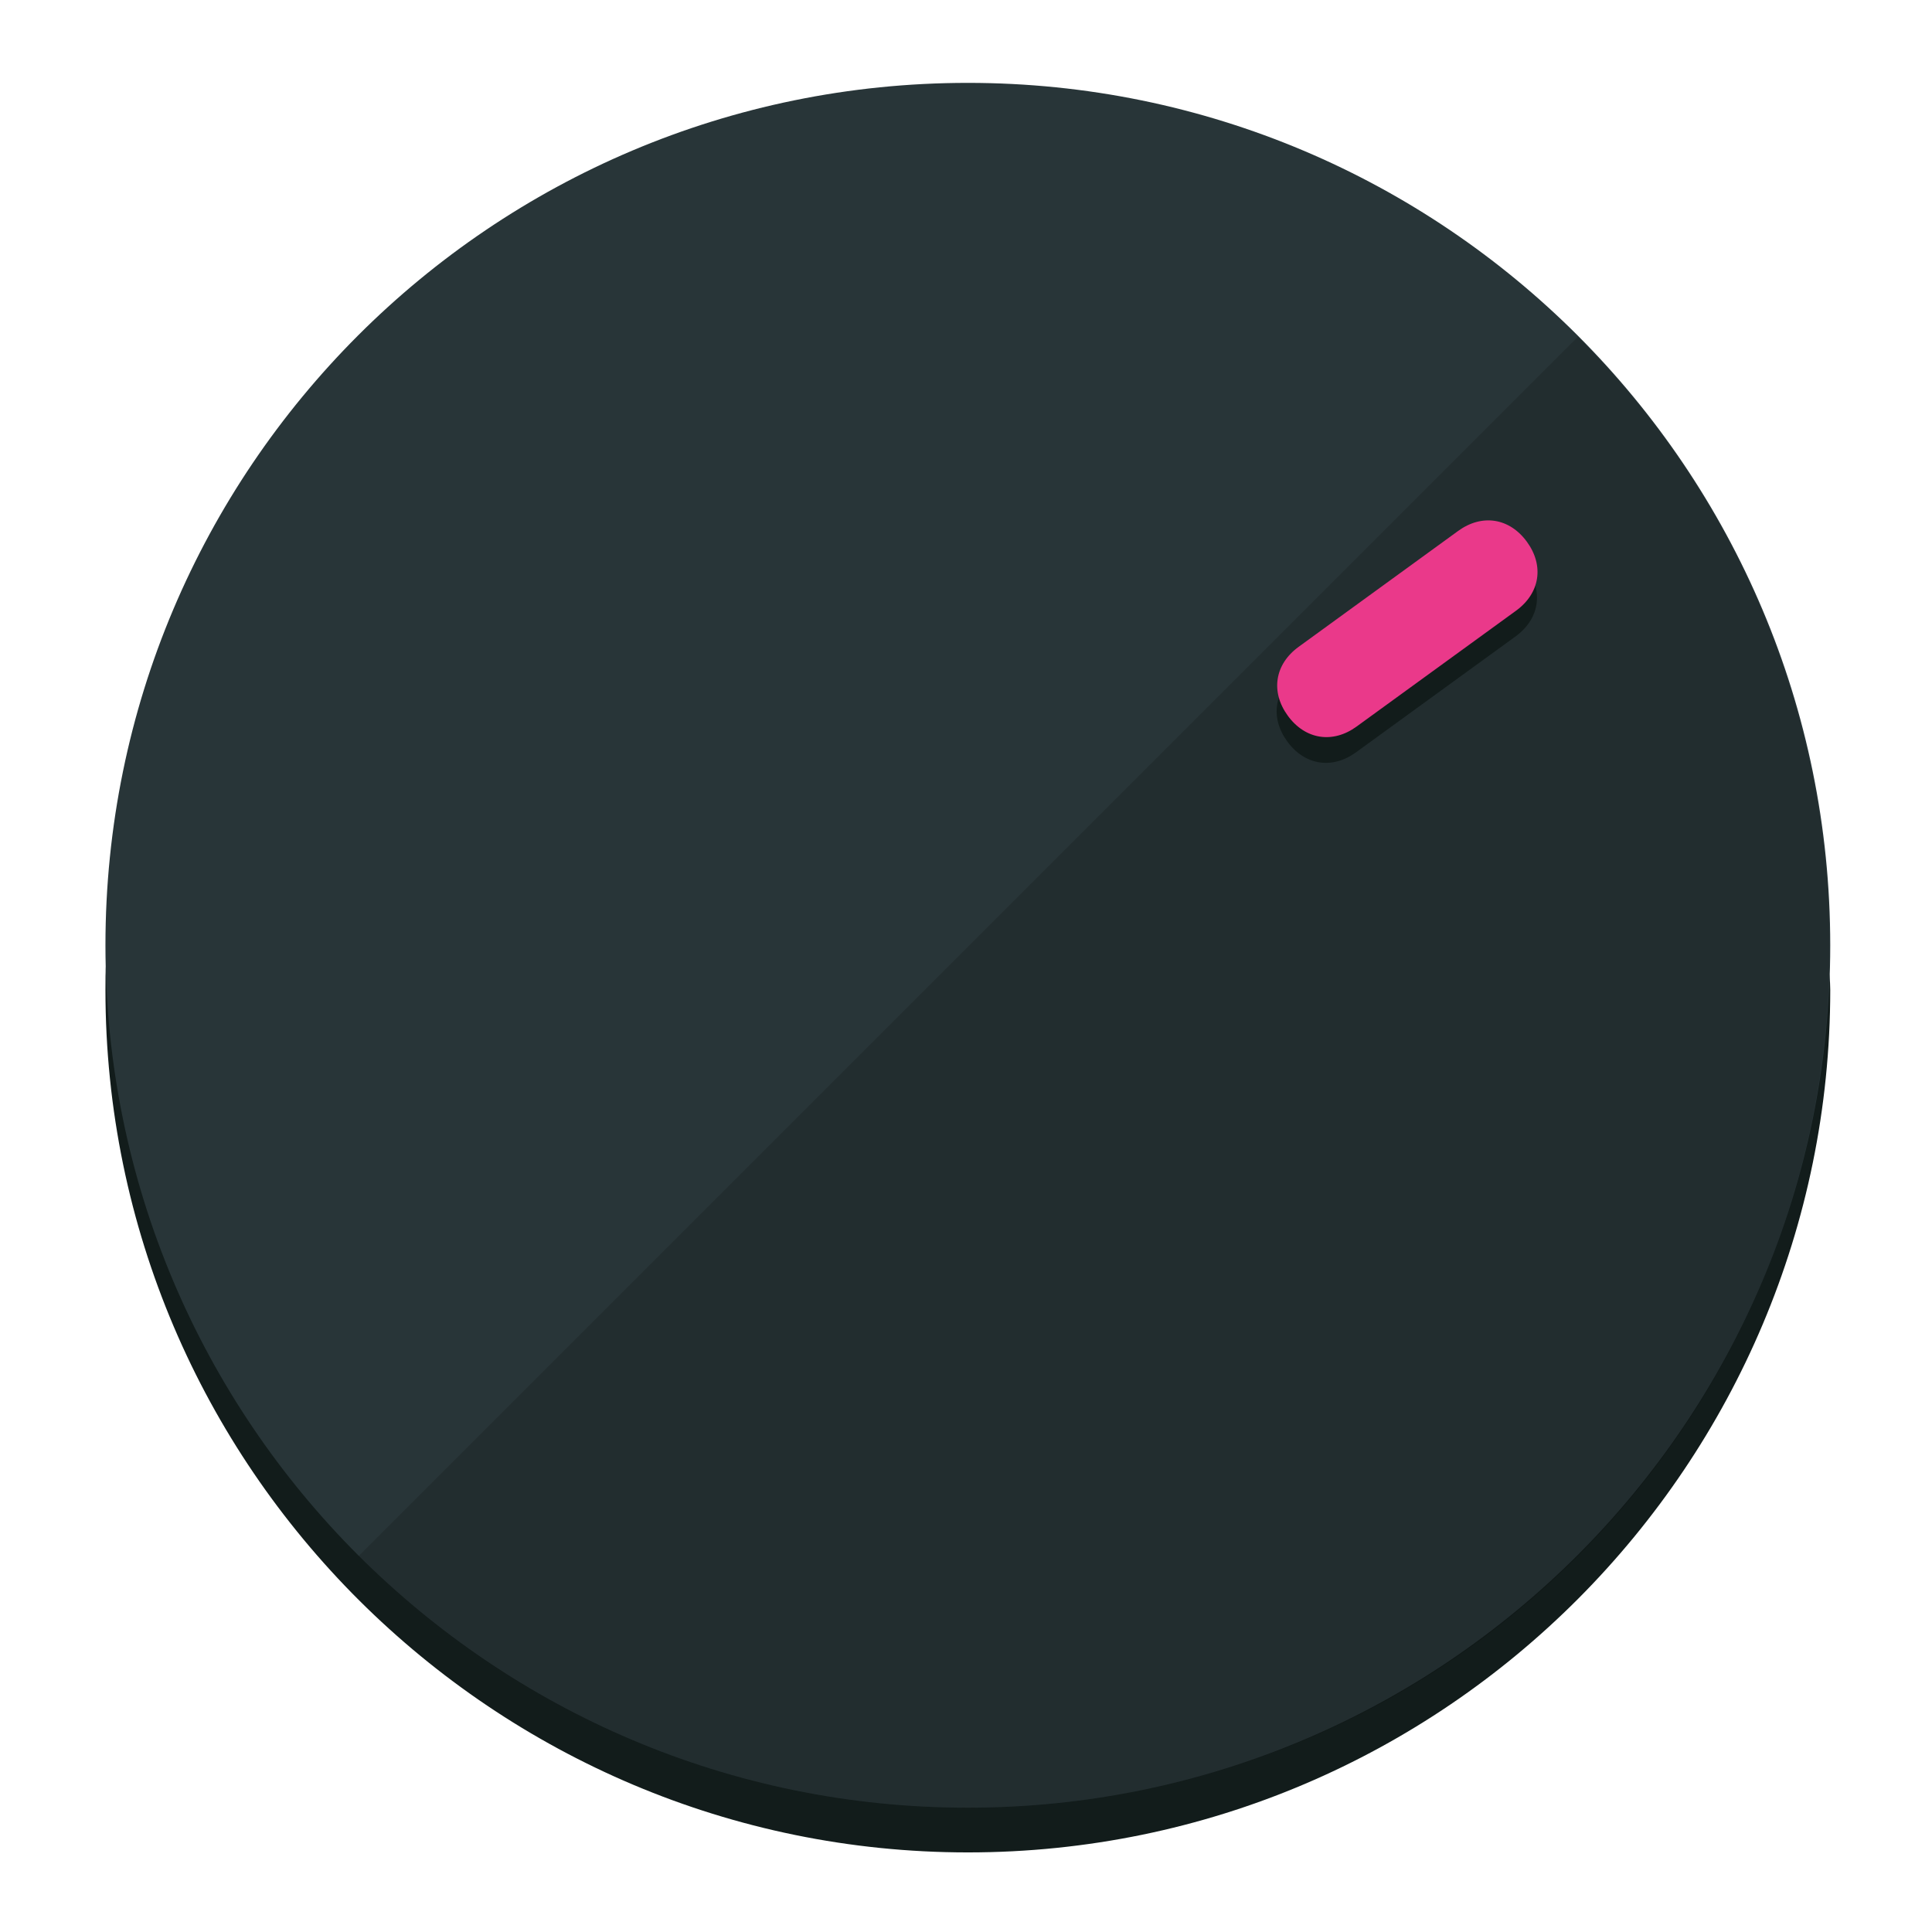
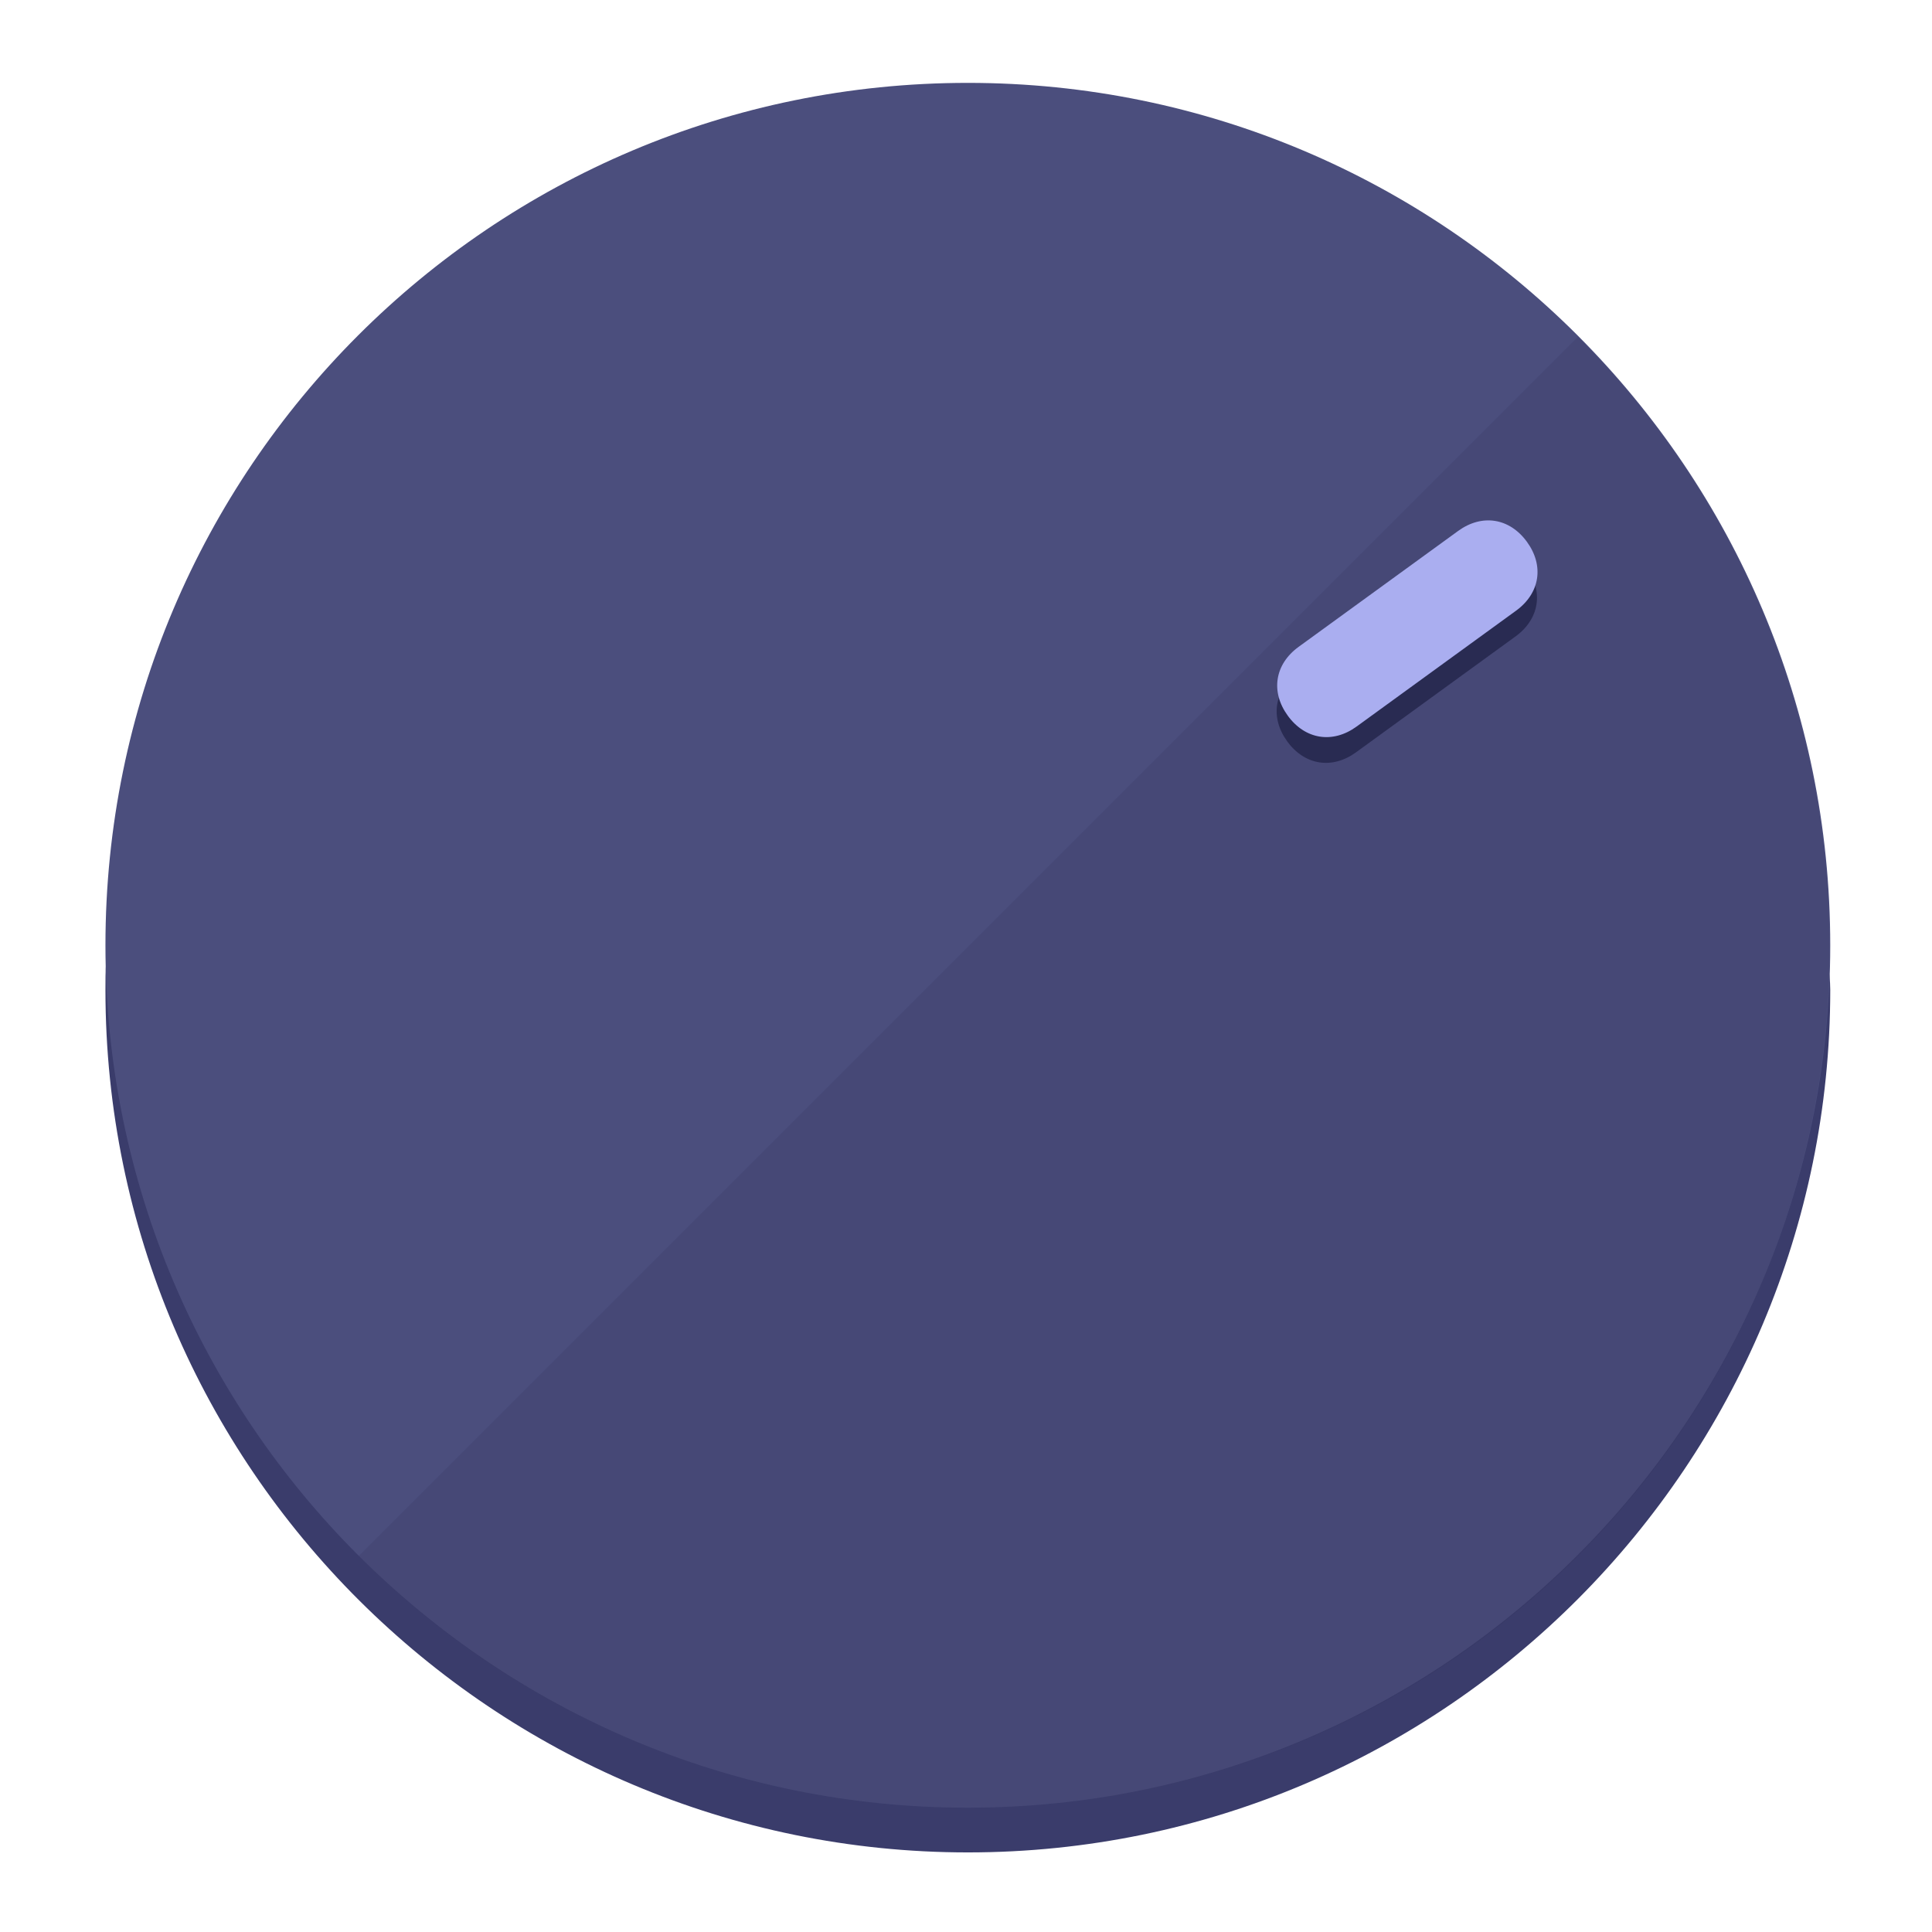
<svg xmlns="http://www.w3.org/2000/svg" height="120px" width="120px" version="1.1" id="Layer_1" viewBox="0 0 496.8 496.8" xml:space="preserve">
  <defs id="defs23" />
  <g id="g3158">
-     <path style="display:inline;fill:#121c1b;fill-opacity:1;stroke-width:1.584" d="m 248.875,445.92 c 116.582,0 212.89,-91.238 220.493,-205.286 0,5.069 1.267,8.87 1.267,13.939 0,121.651 -98.842,221.76 -221.76,221.76 -121.651,0 -221.76,-98.842 -221.76,-221.76 0,-5.069 0,-8.87 1.267,-13.939 7.603,114.048 103.91,205.286 220.493,205.286 z" id="path8" />
-     <circle style="display:inline;fill:#283538;fill-opacity:1;stroke-width:1.584" cx="248.875" cy="243.071" r="221.76" id="circle12" />
-     <path style="display:inline;fill:#000000;fill-opacity:0.154;stroke-width:1.587" d="m 405.744,86.606 c 86.308,86.308 86.308,227.193 0,313.5 -86.308,86.308 -227.193,86.308 -313.5,0" id="path14" />
+     <path style="display:inline;fill:#3A3C6B;fill-opacity:1;stroke-width:1.584" d="m 248.875,445.92 c 116.582,0 212.89,-91.238 220.493,-205.286 0,5.069 1.267,8.87 1.267,13.939 0,121.651 -98.842,221.76 -221.76,221.76 -121.651,0 -221.76,-98.842 -221.76,-221.76 0,-5.069 0,-8.87 1.267,-13.939 7.603,114.048 103.91,205.286 220.493,205.286 z" id="path8" />
+     <circle style="display:inline;fill:#4B4E7D;fill-opacity:1;stroke-width:1.584" cx="248.875" cy="243.071" r="221.76" id="circle12" />
+     <path style="display:inline;fill:#292B52;fill-opacity:0.154;stroke-width:1.587" d="m 405.744,86.606 c 86.308,86.308 86.308,227.193 0,313.5 -86.308,86.308 -227.193,86.308 -313.5,0" id="path14" />
  </g>
  <g id="g3198">
    <circle style="display:none;fill:#000000;fill-opacity:0;stroke-width:1.584" cx="343.108" cy="-57.84" r="221.76" id="circle12-3" transform="rotate(54)" />
-     <path style="display:inline;fill:#121c1b;fill-opacity:1;stroke-width:1.584" d="m 348.699,193.447 c -6.151,4.469 -13.231,3.348 -17.7,-2.803 v 0 c -4.469,-6.151 -3.348,-13.231 2.803,-17.7 l 41.007,-29.794 c 6.151,-4.469 13.231,-3.348 17.7,2.803 v 0 c 4.469,6.151 3.348,13.231 -2.803,17.7 z" id="path3789" />
-     <path style="display:inline;fill:#ea398a;stroke-width:1.584" d="m 348.836,186.828 c -6.151,4.469 -13.231,3.348 -17.7,-2.803 v 0 c -4.469,-6.151 -3.348,-13.231 2.803,-17.7 l 41.007,-29.794 c 6.151,-4.469 13.231,-3.348 17.7,2.803 v 0 c 4.469,6.151 3.348,13.231 -2.803,17.7 z" id="path915" />
+     <path style="display:inline;fill:#292B52;fill-opacity:1;stroke-width:1.584" d="m 348.699,193.447 c -6.151,4.469 -13.231,3.348 -17.7,-2.803 v 0 c -4.469,-6.151 -3.348,-13.231 2.803,-17.7 l 41.007,-29.794 c 6.151,-4.469 13.231,-3.348 17.7,2.803 v 0 c 4.469,6.151 3.348,13.231 -2.803,17.7 z" id="path3789" />
+     <path style="display:inline;fill:#AAAEF0;stroke-width:1.584" d="m 348.836,186.828 c -6.151,4.469 -13.231,3.348 -17.7,-2.803 v 0 c -4.469,-6.151 -3.348,-13.231 2.803,-17.7 l 41.007,-29.794 c 6.151,-4.469 13.231,-3.348 17.7,2.803 v 0 c 4.469,6.151 3.348,13.231 -2.803,17.7 z" id="path915" />
  </g>
</svg>
